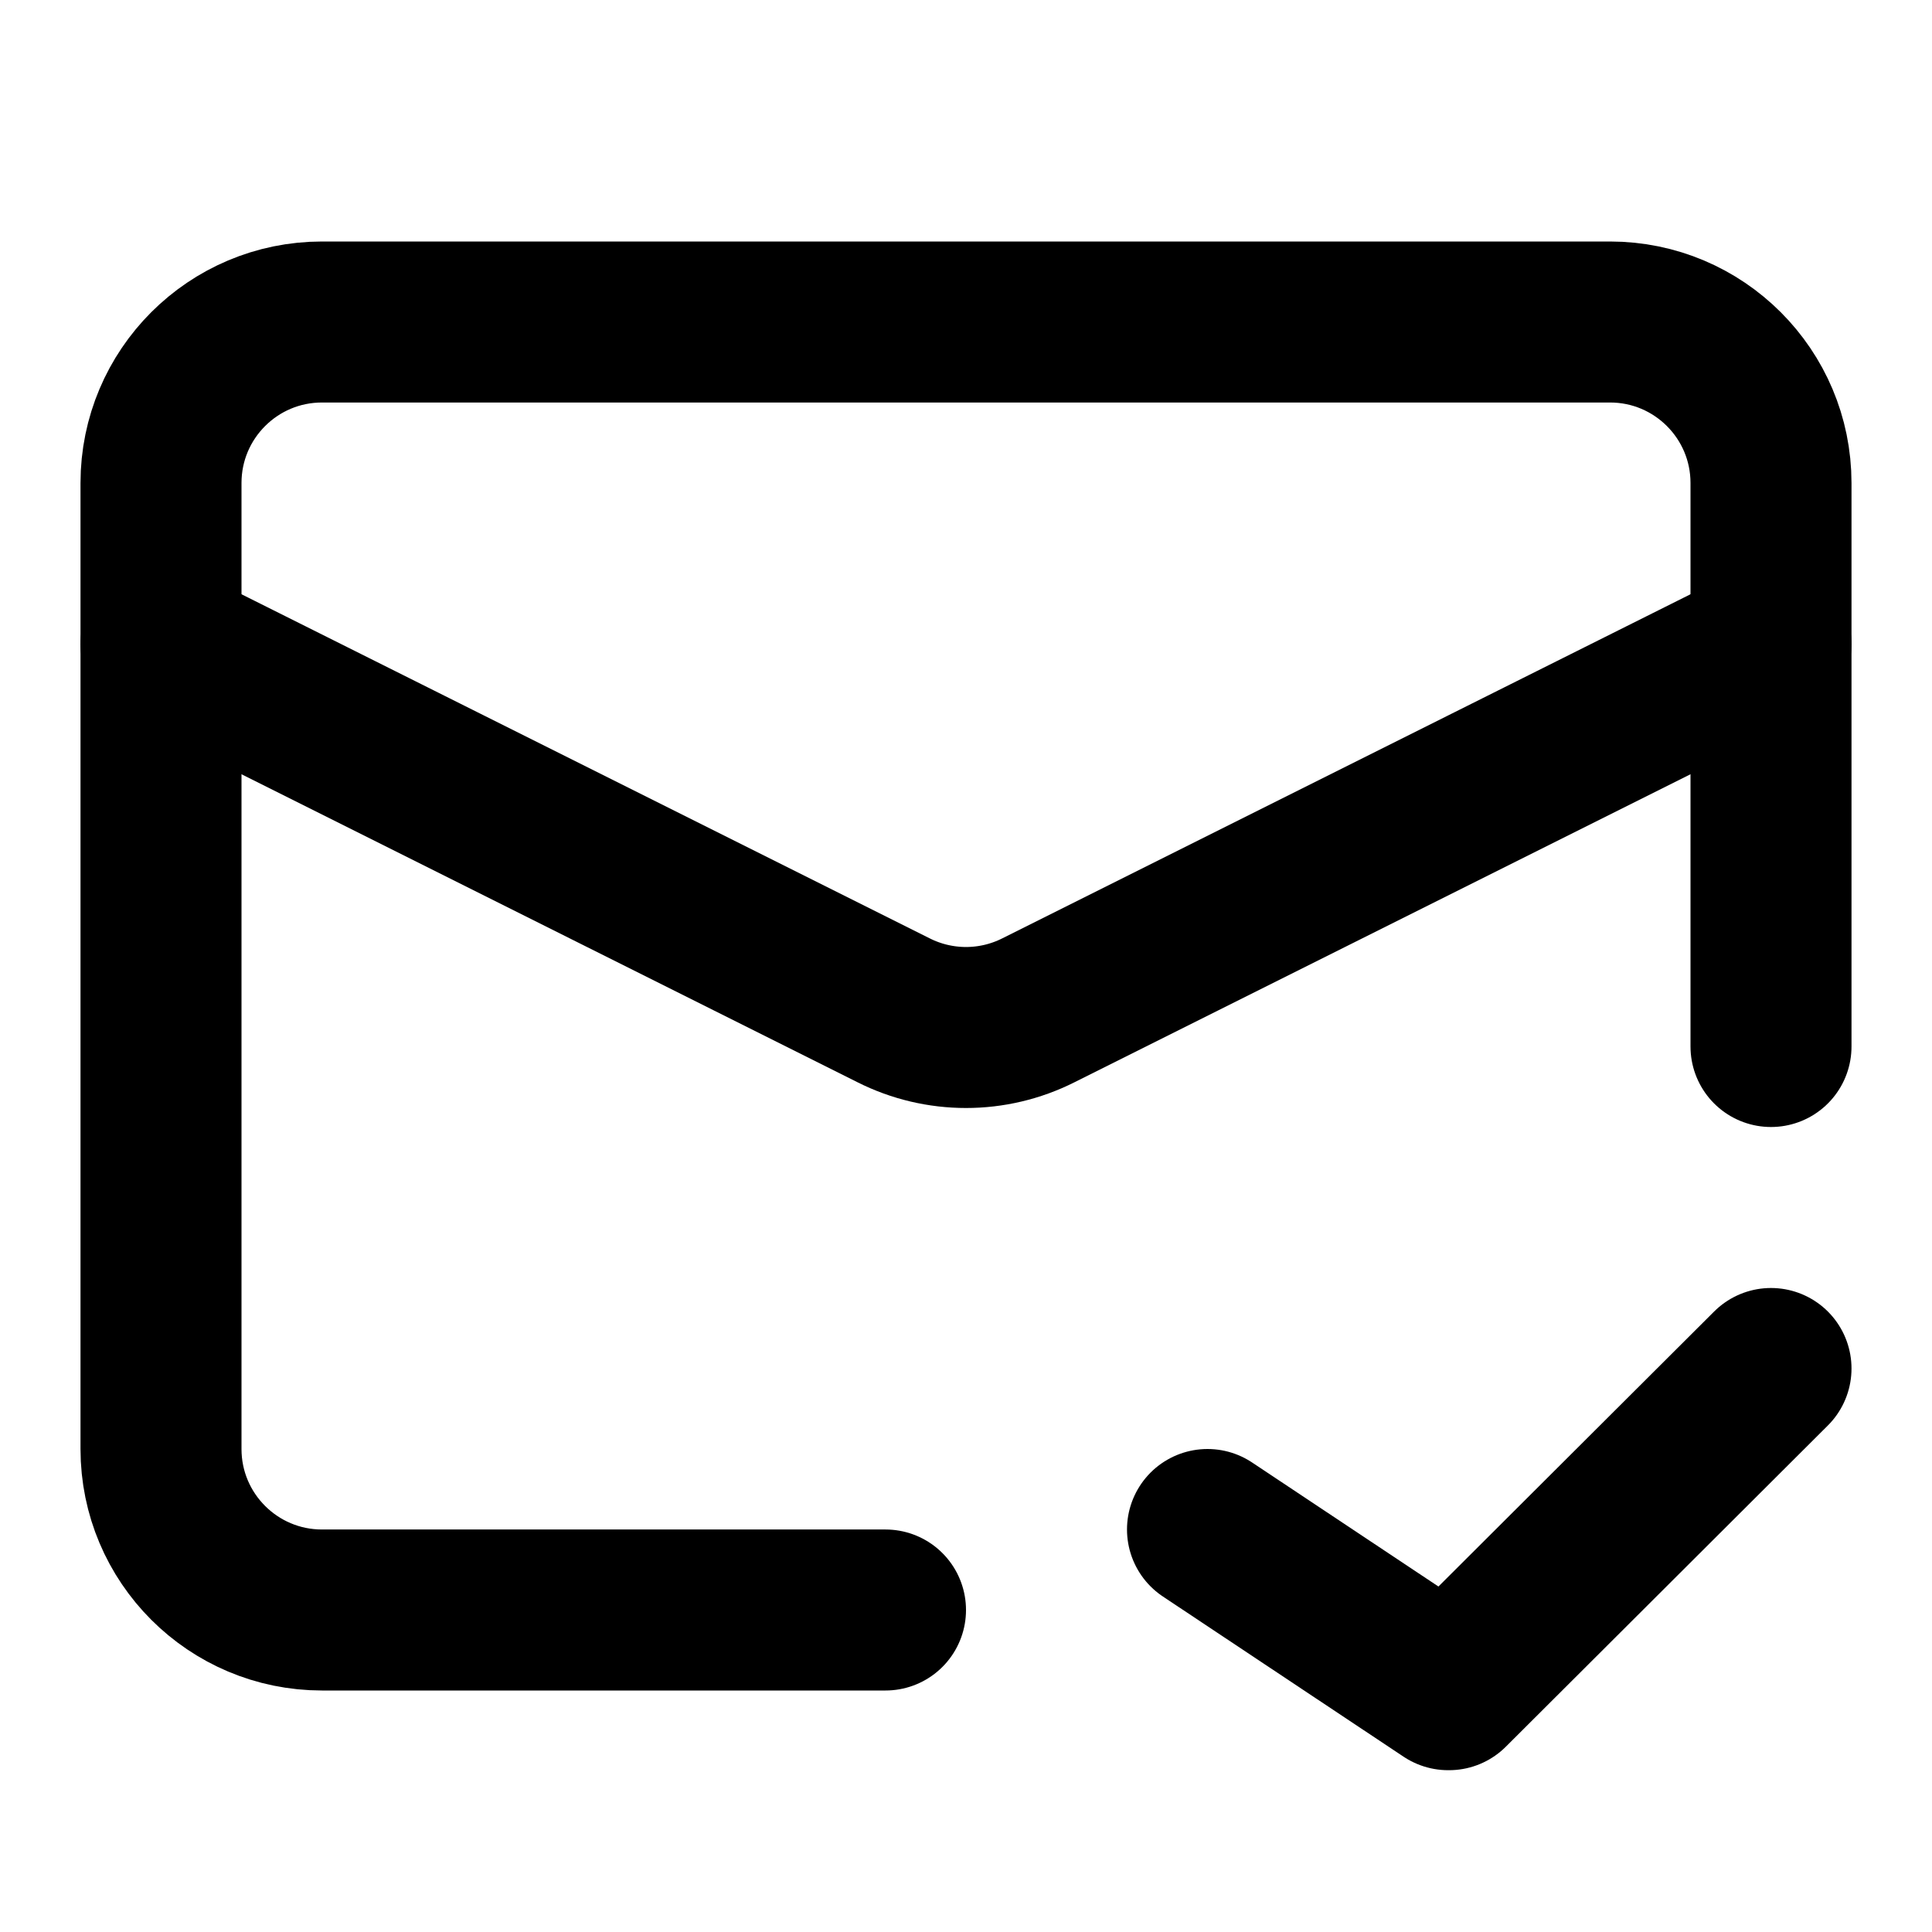
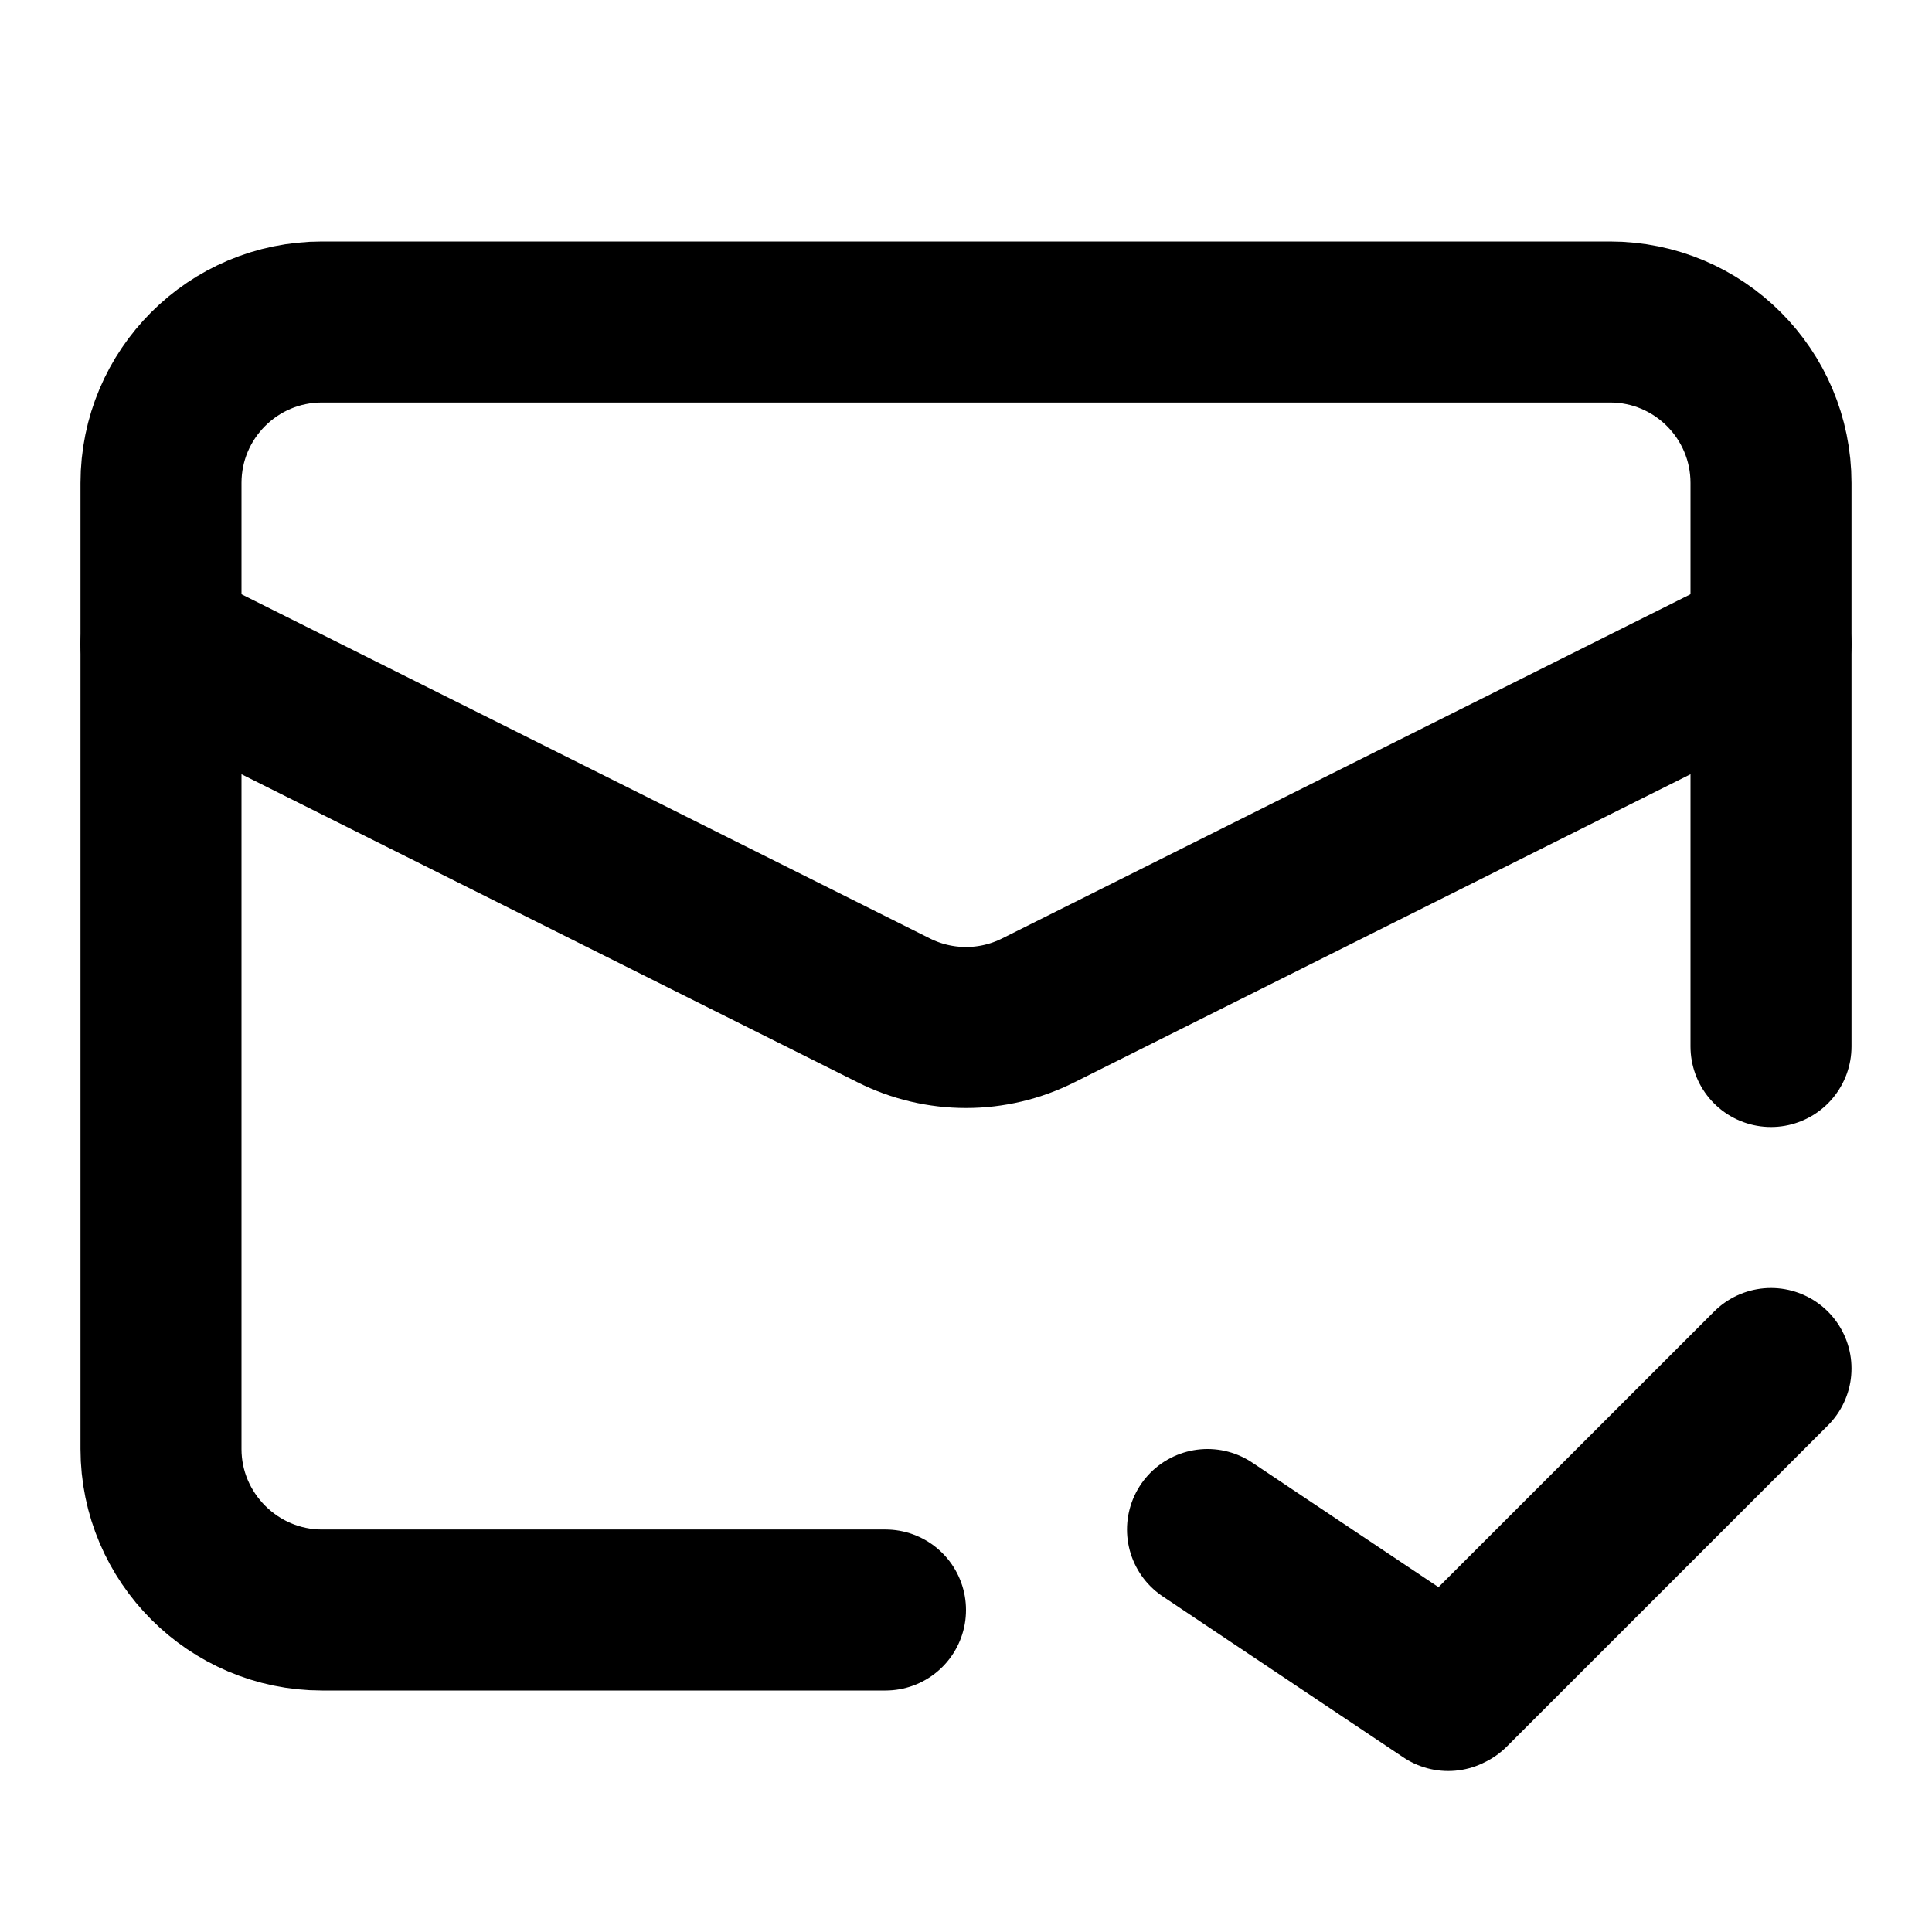
<svg xmlns="http://www.w3.org/2000/svg" width="24" height="24" viewBox="0 0 24 24" fill="none" stroke="currentColor" stroke-width="2" stroke-linecap="round" stroke-linejoin="round">
-   <path d="M22 13V6a2 2 0 0 0-2-2H4a2 2 0 0 0-2 2v12a2 2 0 0 0 2 2h7" />
-   <path d="m15 19 2.99 1.99H18L22 17" />
+   <path d="M22 13V6a2 2 0 0 0-2-2H4a2 2 0 0 0-2 2v12c0 1.1.9 2 2 2h7" />
+   <path d="m15 19 2.99 2 .02-.01L22 17" />
  <path d="m2 8 9.1 4.55a2 2 0 0 0 1.8 0L22 8" />
</svg>
